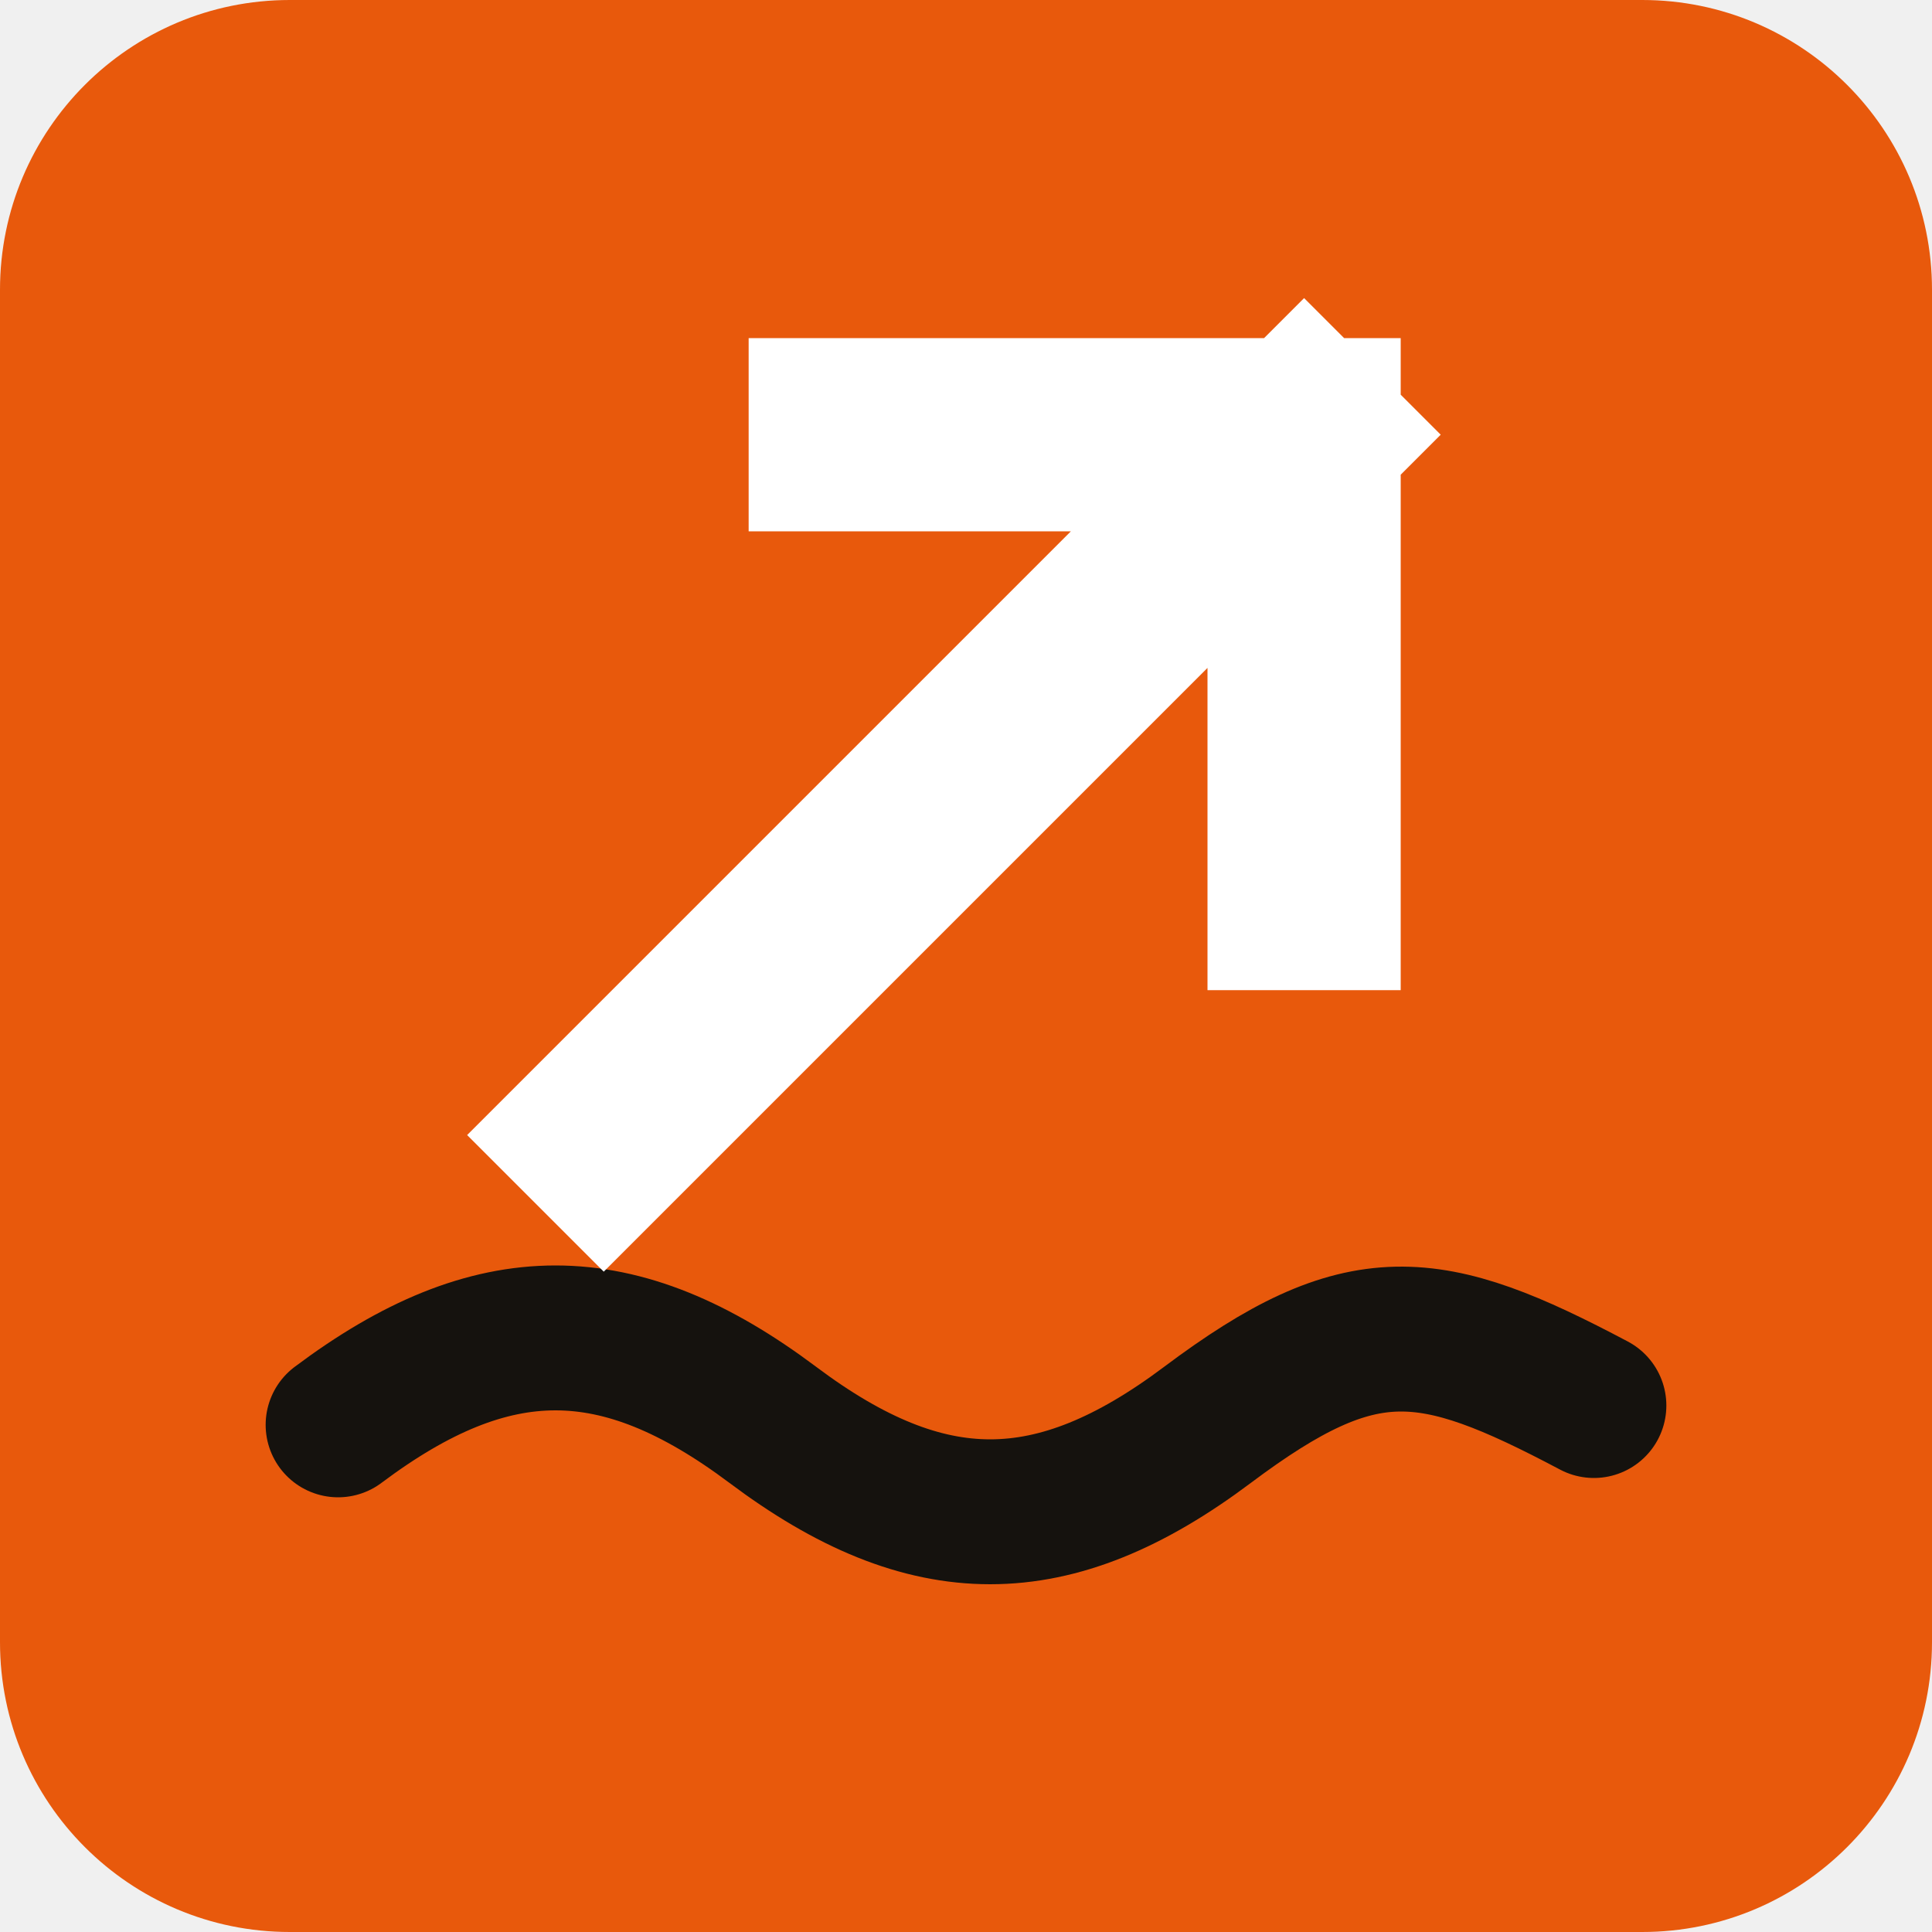
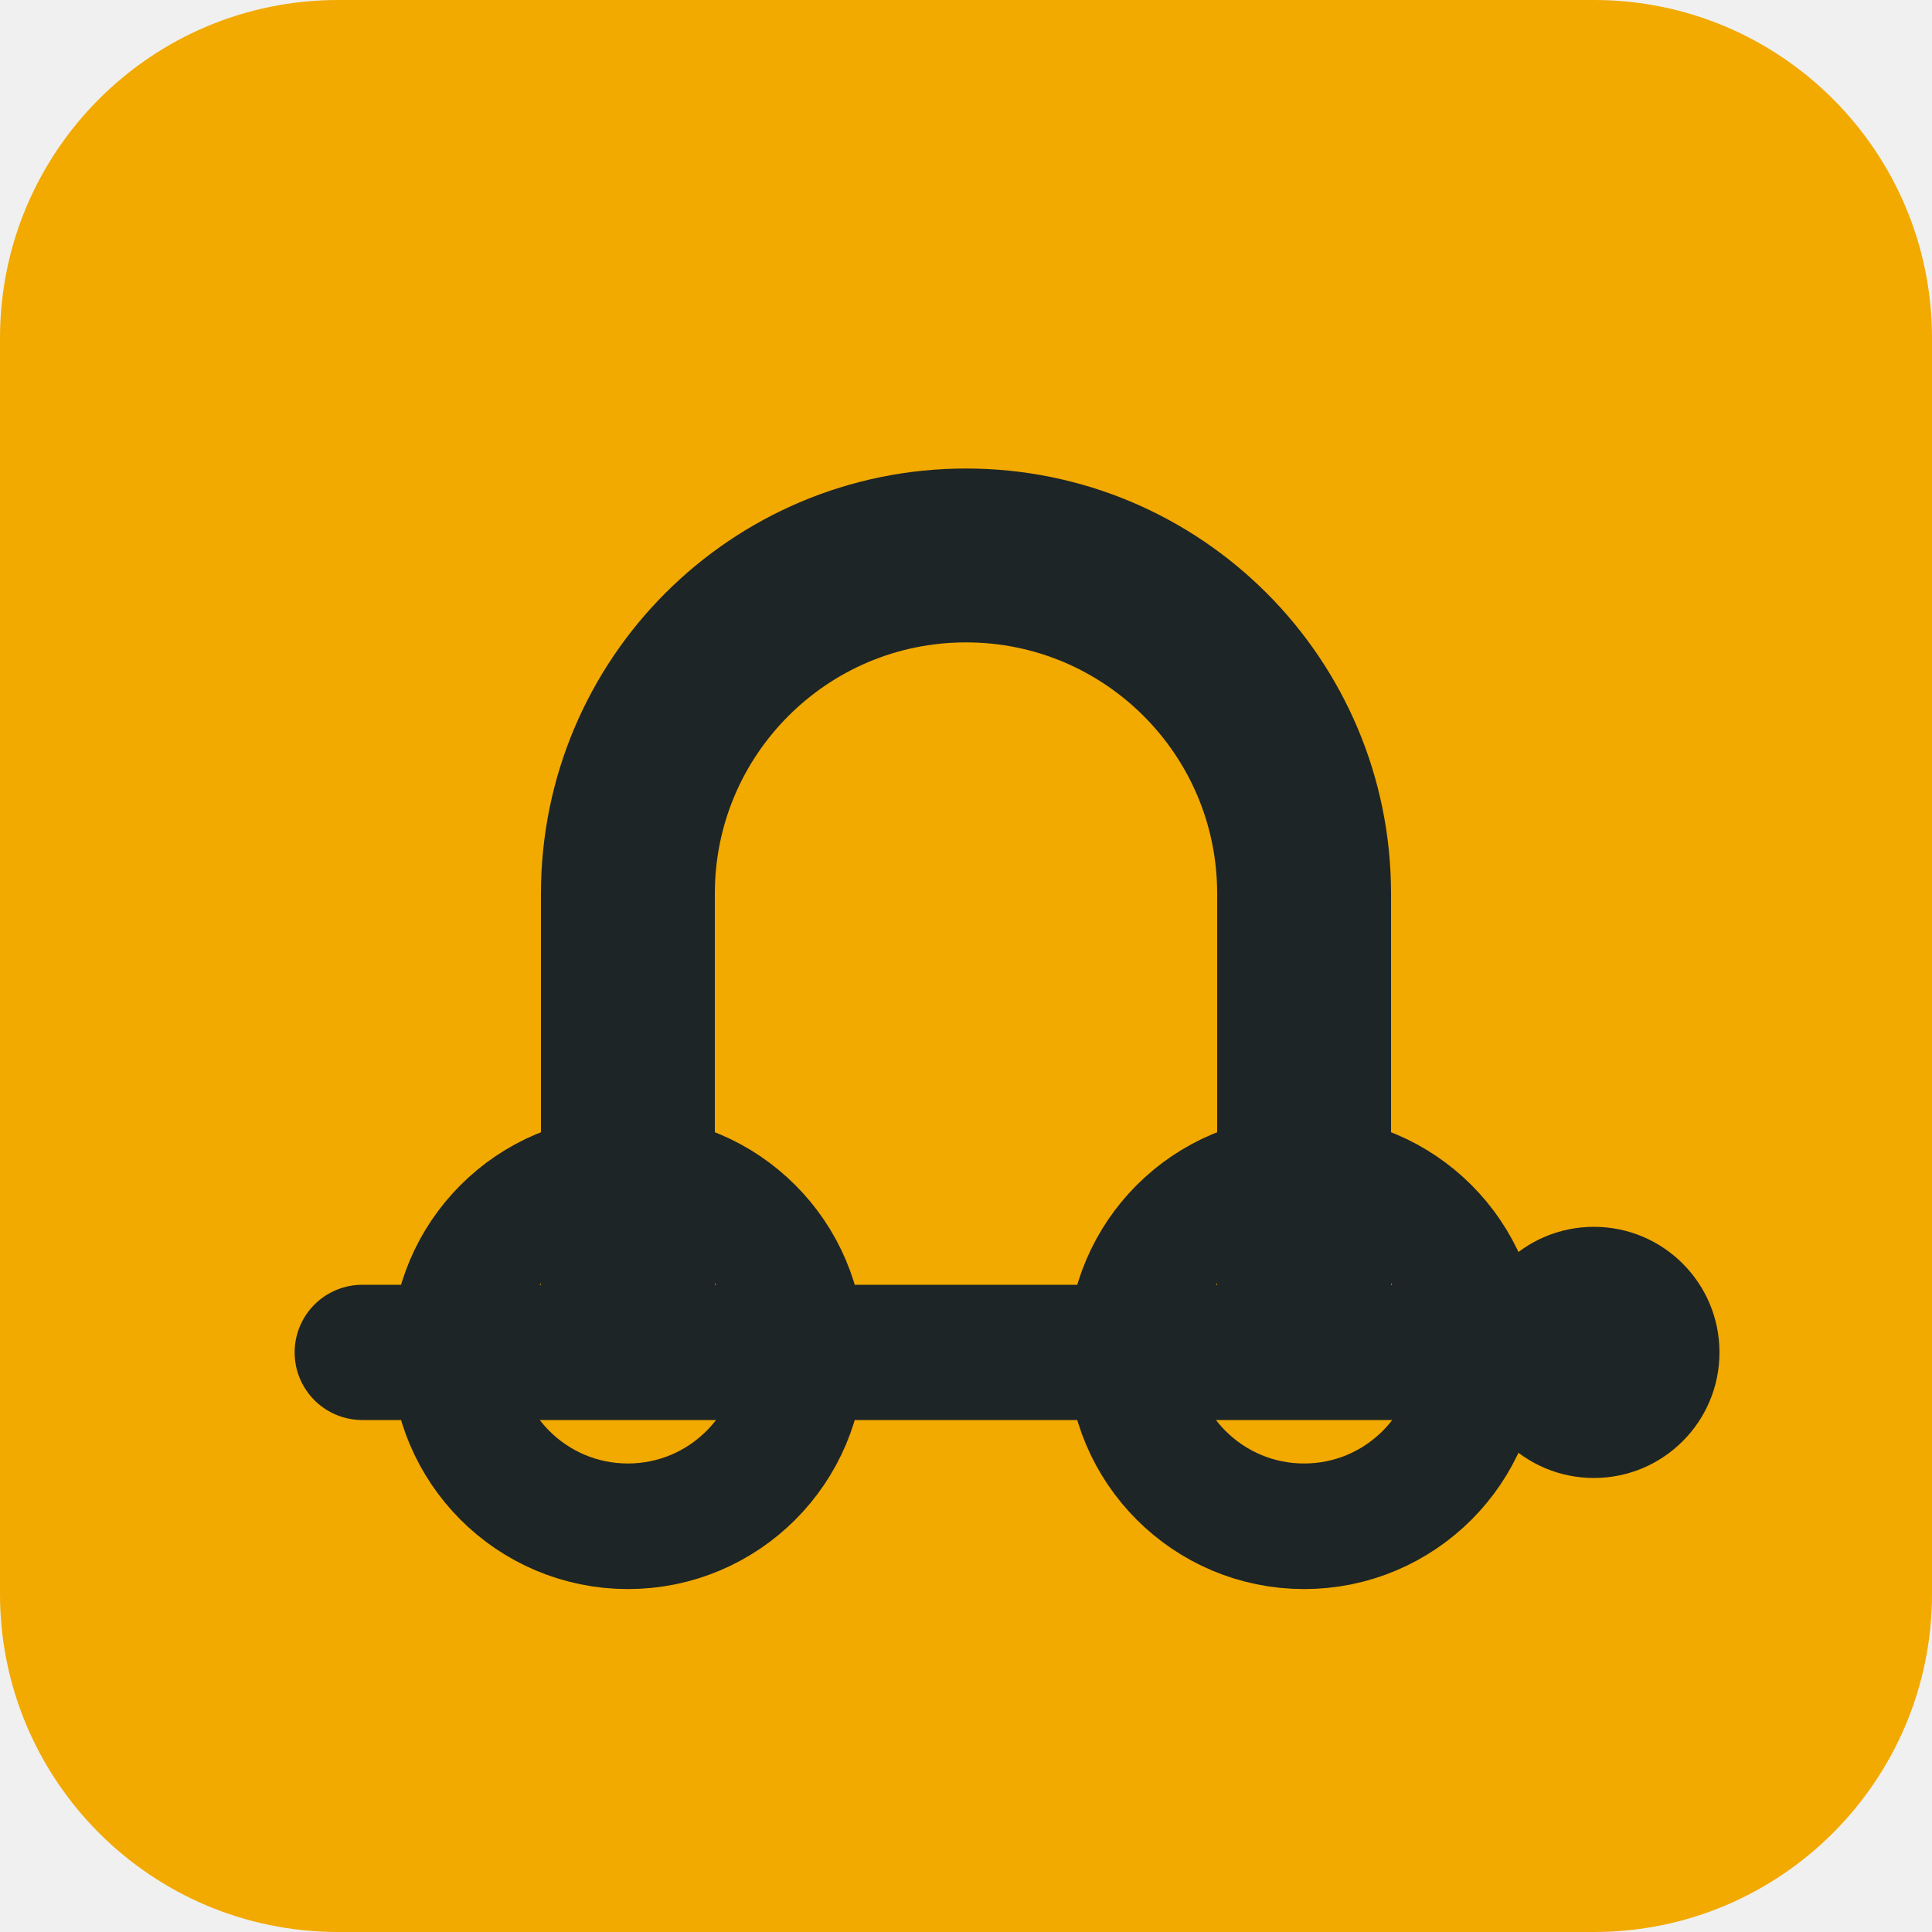
<svg xmlns="http://www.w3.org/2000/svg" viewBox="0 0 40 40">
-   <rect width="40" height="40" rx="6" fill="#E8590C" />
-   <path d="M7 29.5c3.2-2.4 5.8-2.4 9 0s5.8 2.4 9 0 4.6-2.2 8-.4" fill="none" stroke="#15120E" stroke-width="3" stroke-linecap="round" />
-   <path d="M12.5 23.5 27 9M17.5 9H27v9.5" fill="none" stroke="#fff" stroke-width="4" stroke-linecap="square" />
+   <rect width="40" height="40" rx="7" fill="#F2A900" />
+   <path d="M13 27V18.5a7 7 0 0 1 14 0V27" fill="none" stroke="#1E2526" stroke-width="3.6" />
+   <circle cx="13" cy="28" r="3.6" fill="none" stroke="#1E2526" stroke-width="2.6" />
+   <circle cx="27" cy="28" r="3.6" fill="none" stroke="#1E2526" stroke-width="2.6" />
+   <path d="M7.5 28h25" stroke="#1E2526" stroke-width="2.8" stroke-linecap="round" />
+   <circle cx="33" cy="28" r="2.6" fill="#1E2526" />
</svg>
